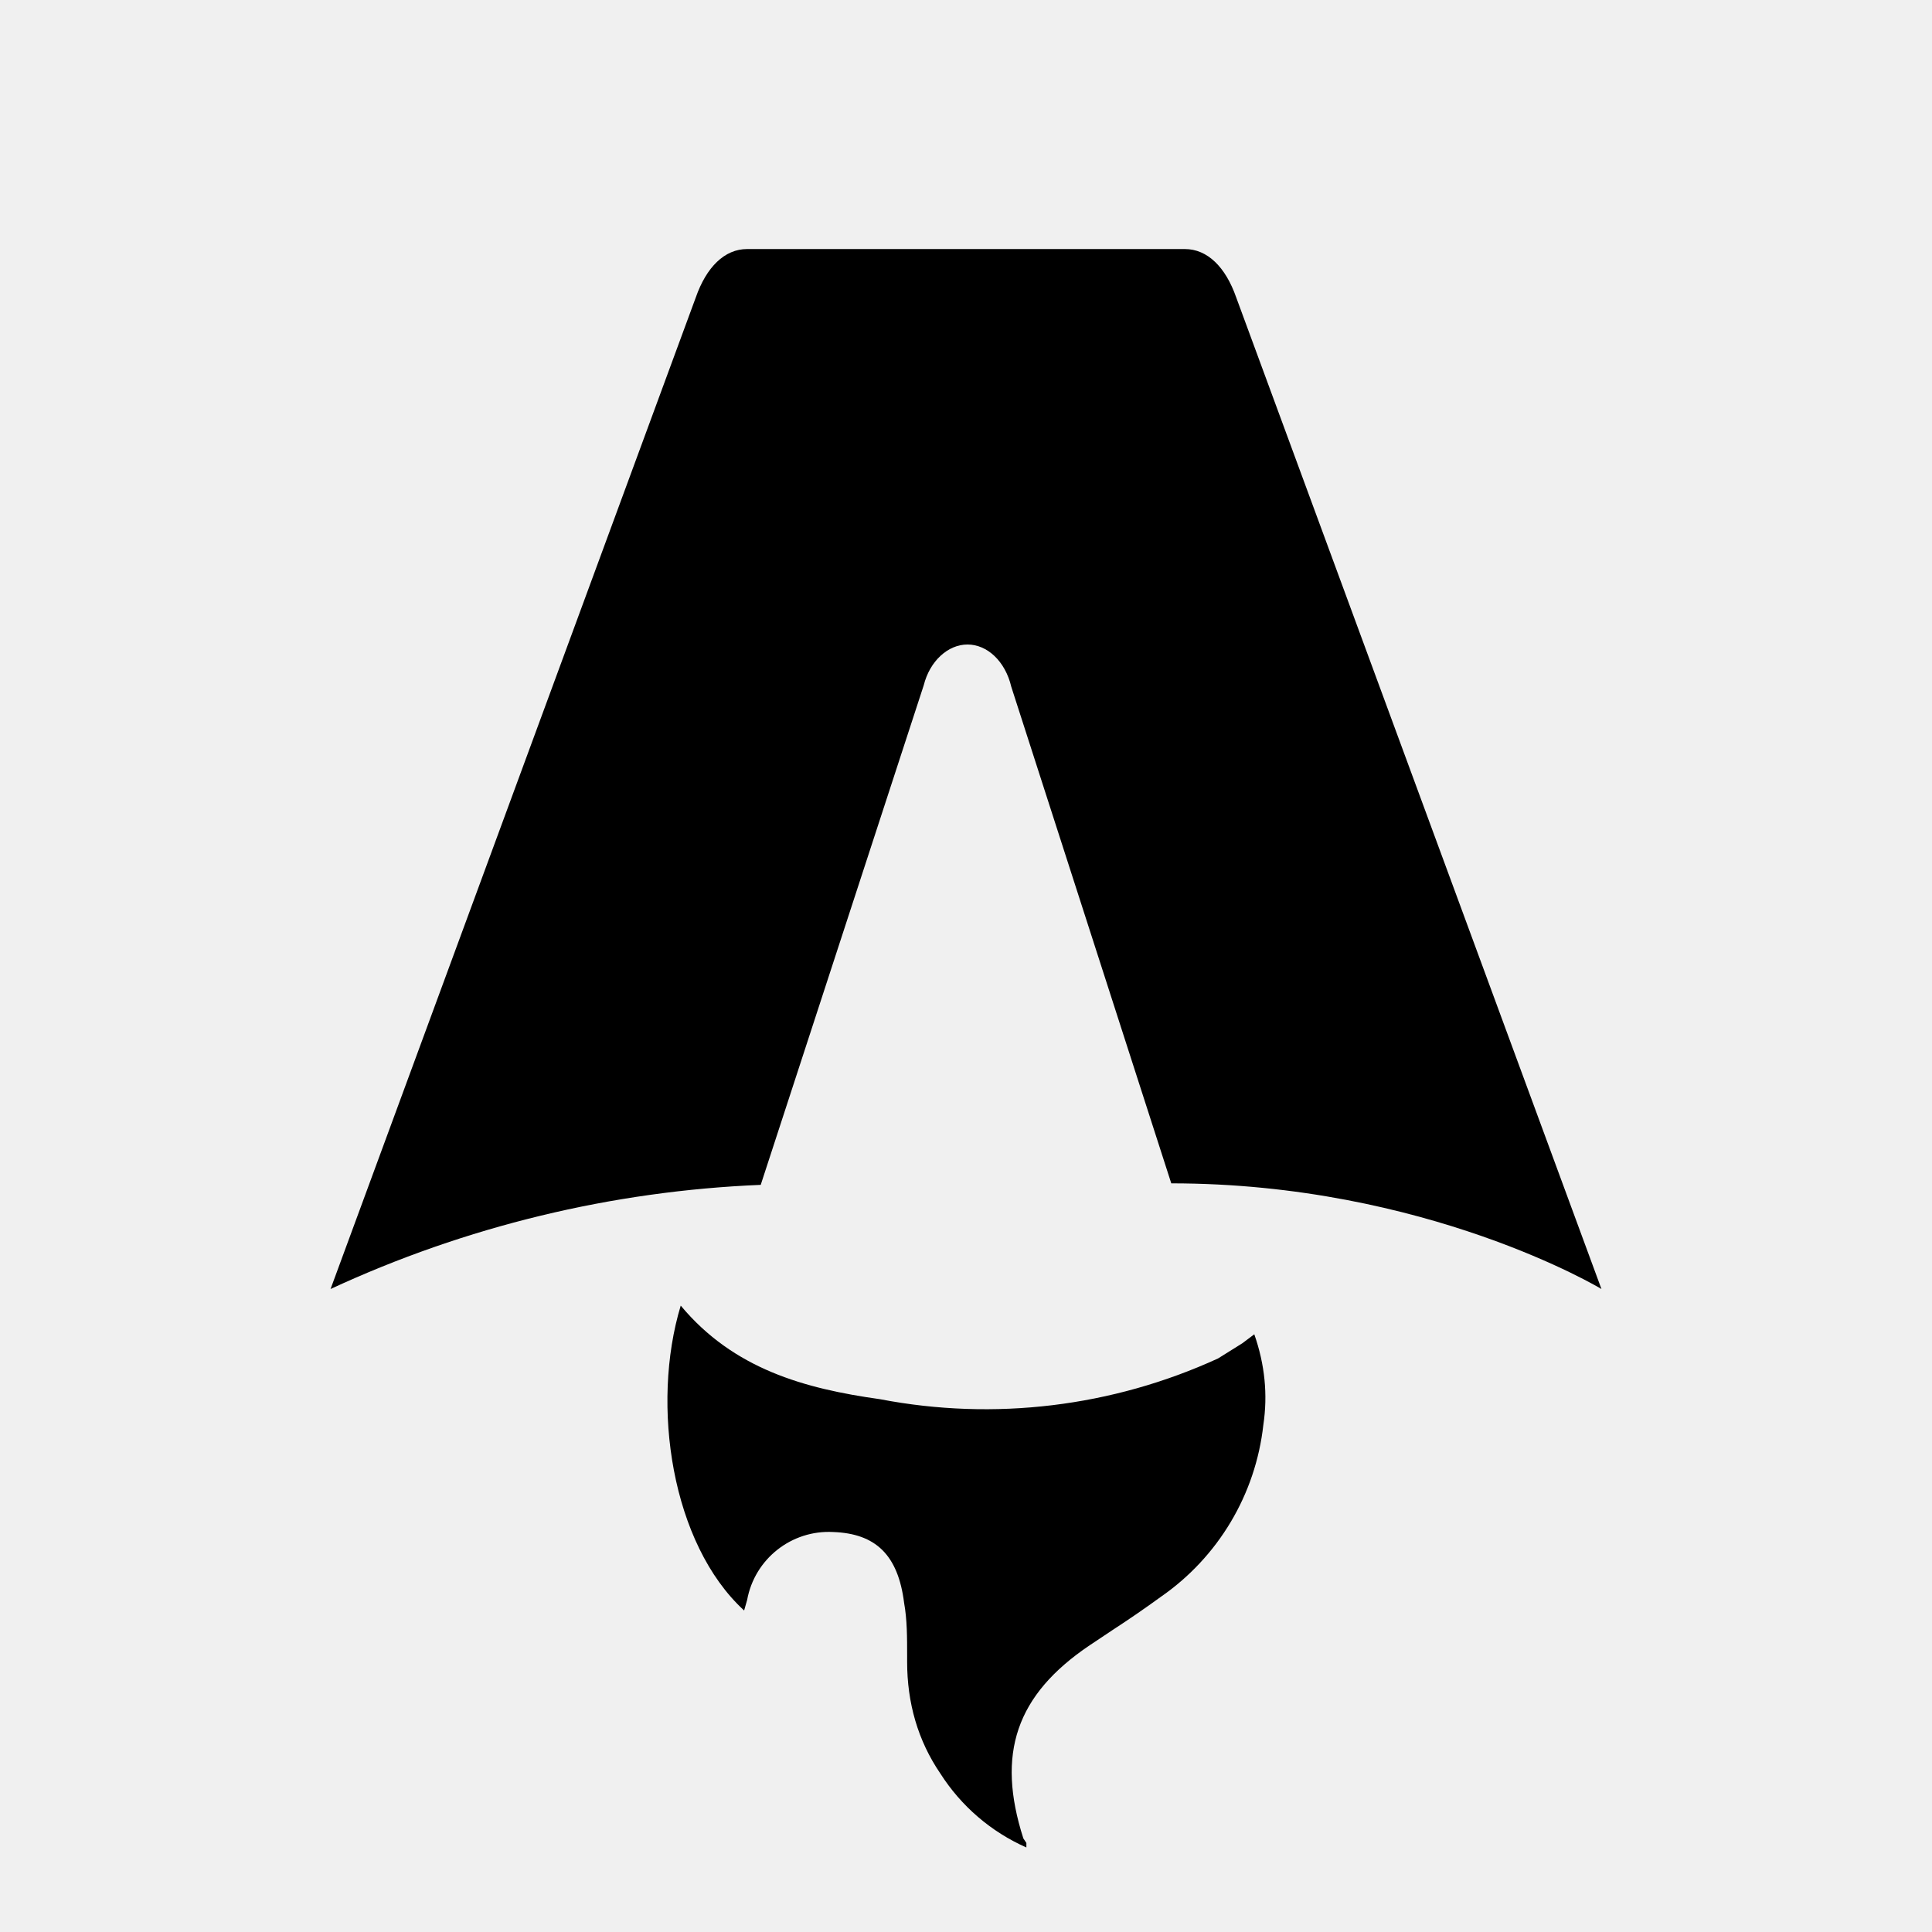
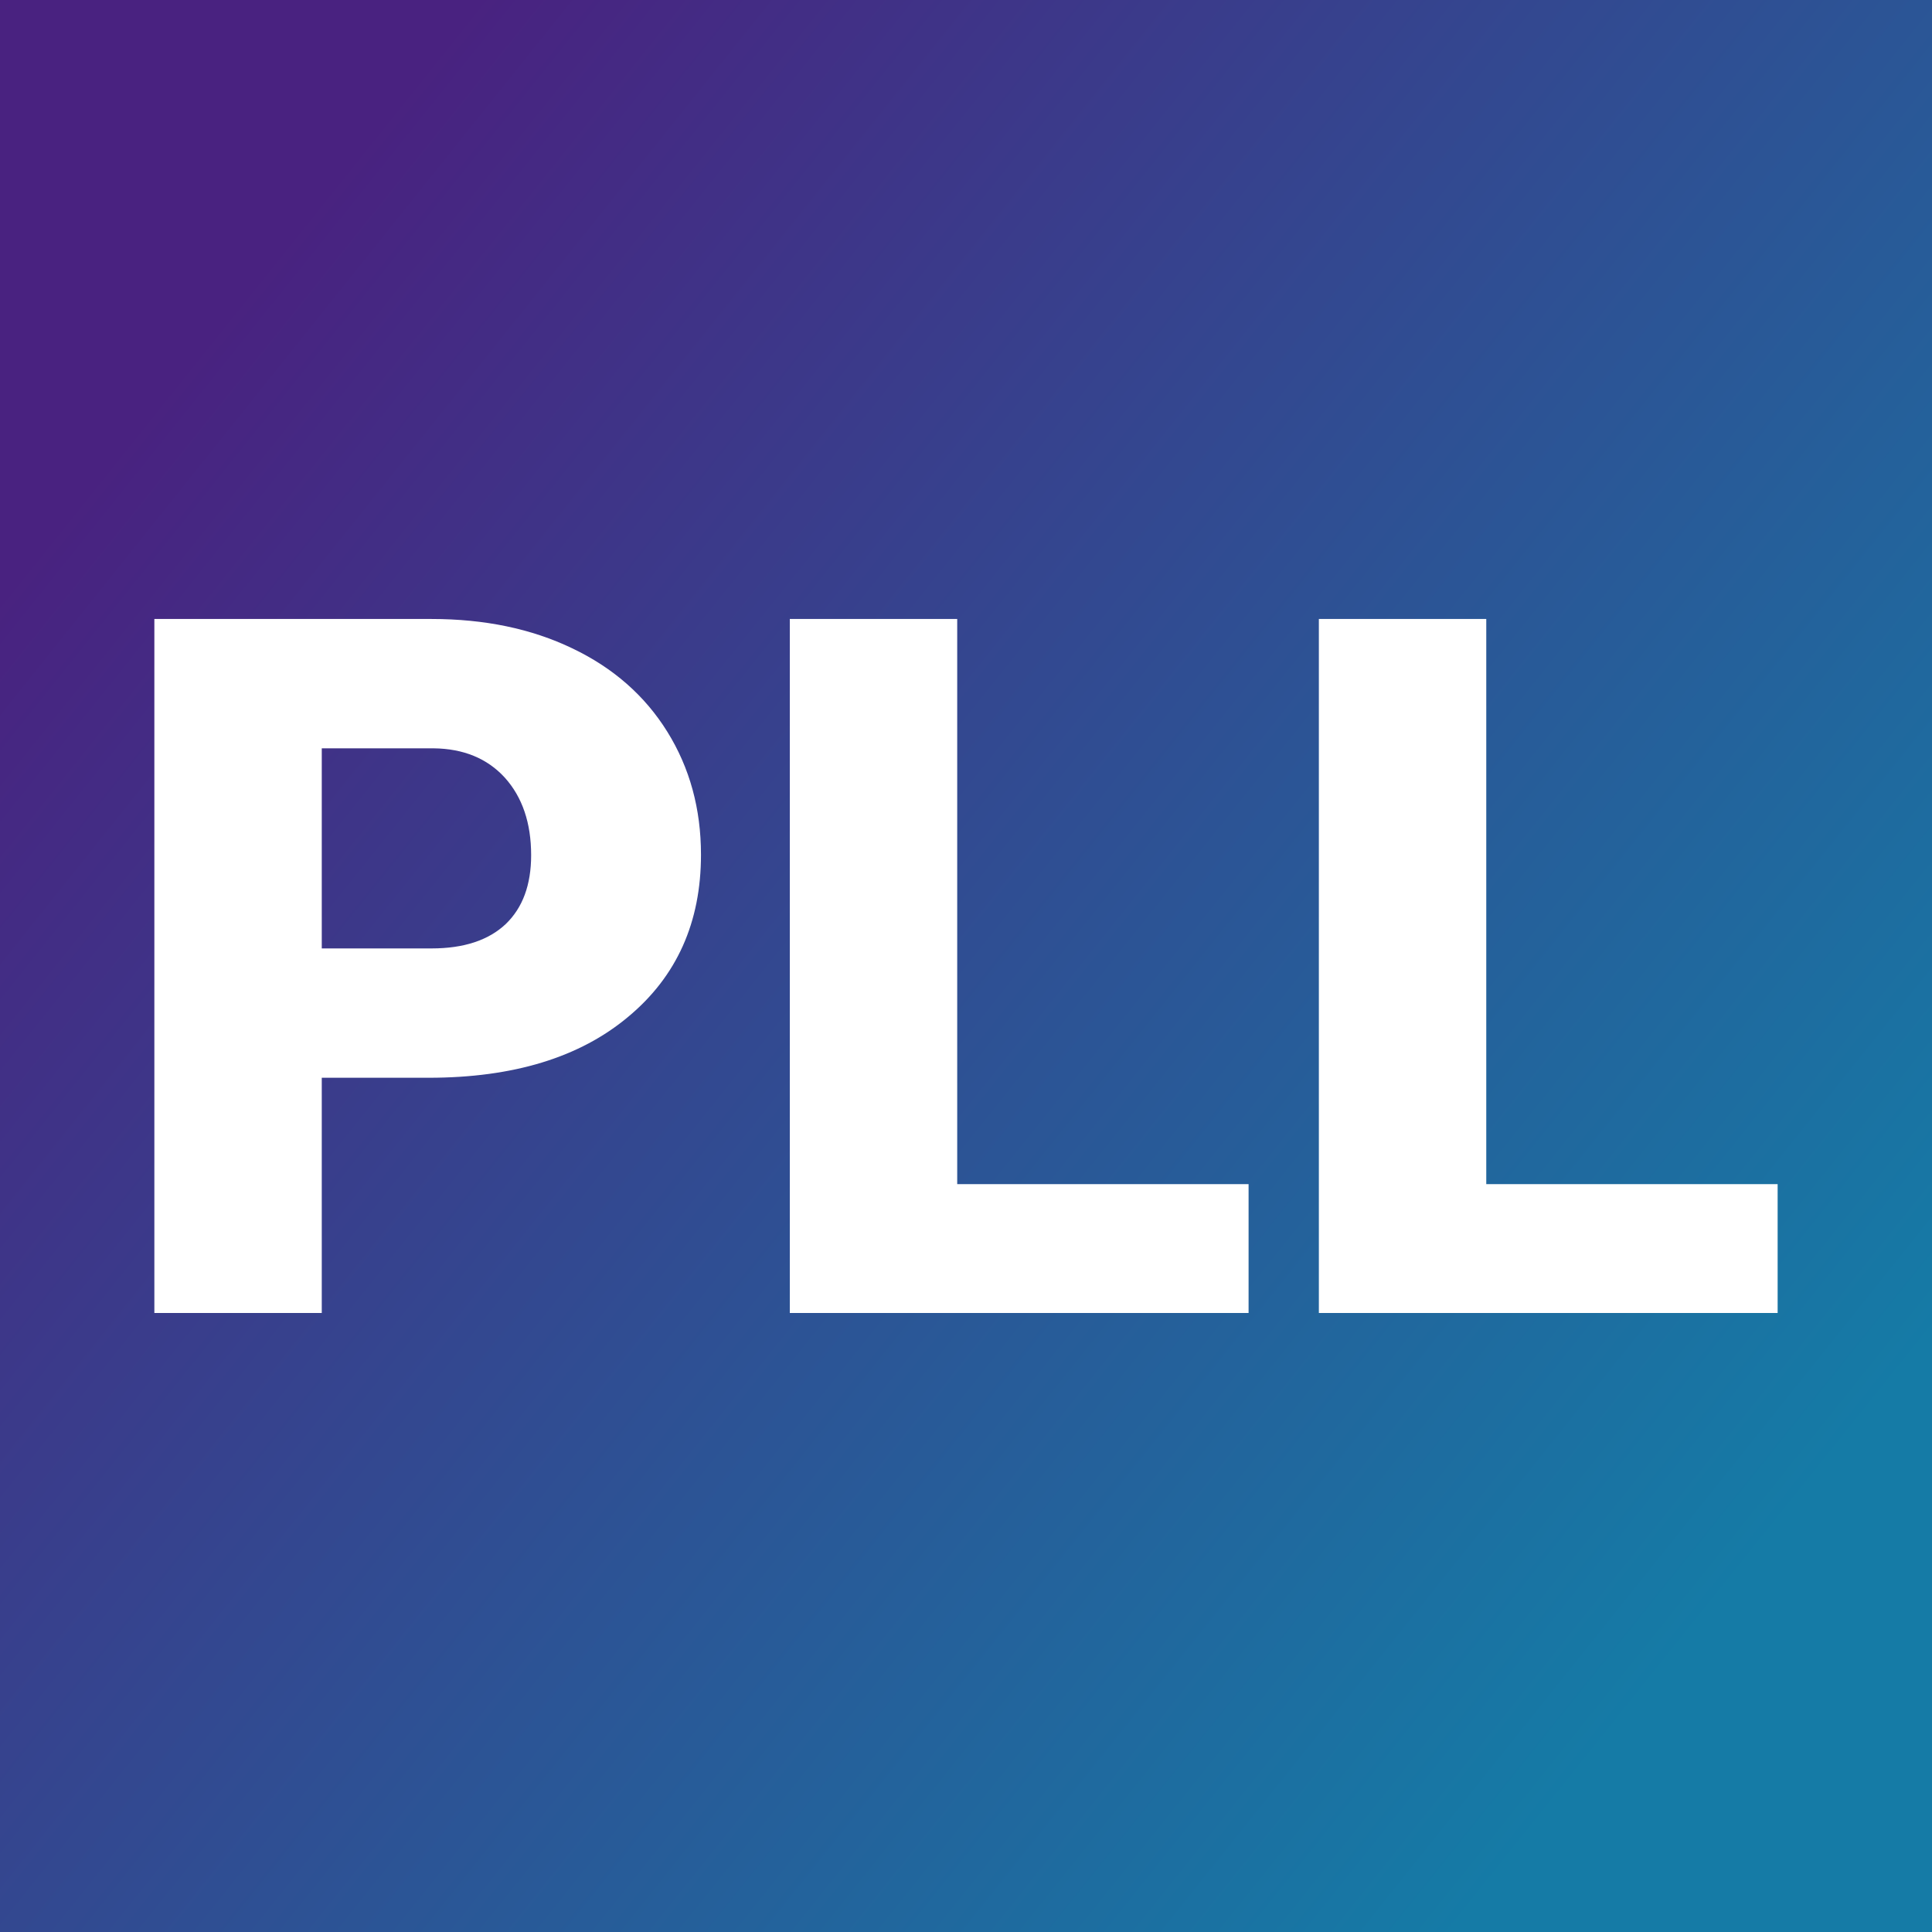
- <svg xmlns="http://www.w3.org/2000/svg" fill="none" viewBox="0 0 128 128">
-   <path d="M50.4 78.5a75.1 75.1 0 0 0-28.5 6.9l24.2-65.7c.7-2 1.9-3.2 3.4-3.2h29c1.5 0 2.7 1.2 3.4 3.2l24.2 65.7s-11.6-7-28.5-7L67 45.5c-.4-1.7-1.6-2.8-2.9-2.8-1.3 0-2.5 1.1-2.9 2.7L50.4 78.5Zm-1.1 28.2Zm-4.2-20.2c-2 6.6-.6 15.8 4.2 20.2a17.5 17.5 0 0 1 .2-.7 5.5 5.5 0 0 1 5.7-4.5c2.8.1 4.3 1.5 4.7 4.7.2 1.1.2 2.3.2 3.5v.4c0 2.7.7 5.2 2.2 7.4a13 13 0 0 0 5.7 4.9v-.3l-.2-.3c-1.8-5.6-.5-9.5 4.4-12.8l1.5-1a73 73 0 0 0 3.2-2.2 16 16 0 0 0 6.8-11.4c.3-2 .1-4-.6-6l-.8.6-1.6 1a37 37 0 0 1-22.4 2.7c-5-.7-9.7-2-13.2-6.2Z" />
-   <style>
-         path { fill: #000; }
-         @media (prefers-color-scheme: dark) {
-             path { fill: #FFF; }
-         }
-     </style>
+ <svg xmlns="http://www.w3.org/2000/svg" version="1.1" viewBox="0 0 200 200">
+   <rect width="200" height="200" fill="url('#gradient')" />
+   <defs>
+     <linearGradient id="gradient" gradientTransform="rotate(39 0.5 0.5)">
+       <stop offset="0%" stop-color="#492280" />
+       <stop offset="100%" stop-color="#157ba6" />
+     </linearGradient>
+   </defs>
+   <g>
+     <g fill="#ffffff" transform="matrix(5.052335,0,0,5.052335,10.57347,135.9215)" stroke="#8f57e3" stroke-width="0">
+       <path d="M6.69-4.82L4.50-4.82L4.50 0L1.07 0L1.07-14.22L6.75-14.22Q8.38-14.22 9.63-13.62Q10.89-13.02 11.58-11.91Q12.27-10.80 12.27-9.39L12.27-9.39Q12.27-7.31 10.78-6.07Q9.29-4.82 6.69-4.82L6.69-4.82ZM4.50-11.57L4.50-7.47L6.75-7.47Q7.74-7.47 8.27-7.97Q8.79-8.47 8.79-9.38L8.79-9.38Q8.79-10.37 8.25-10.97Q7.71-11.56 6.79-11.57L6.79-11.57L4.50-11.57ZM17.52-14.22L17.52-2.64L23.49-2.64L23.49 0L14.09 0L14.09-14.22L17.52-14.22ZM28.36-14.22L28.36-2.64L34.33-2.64L34.33 0L24.93 0L24.93-14.22L28.36-14.22Z" />
+     </g>
+   </g>
</svg>
